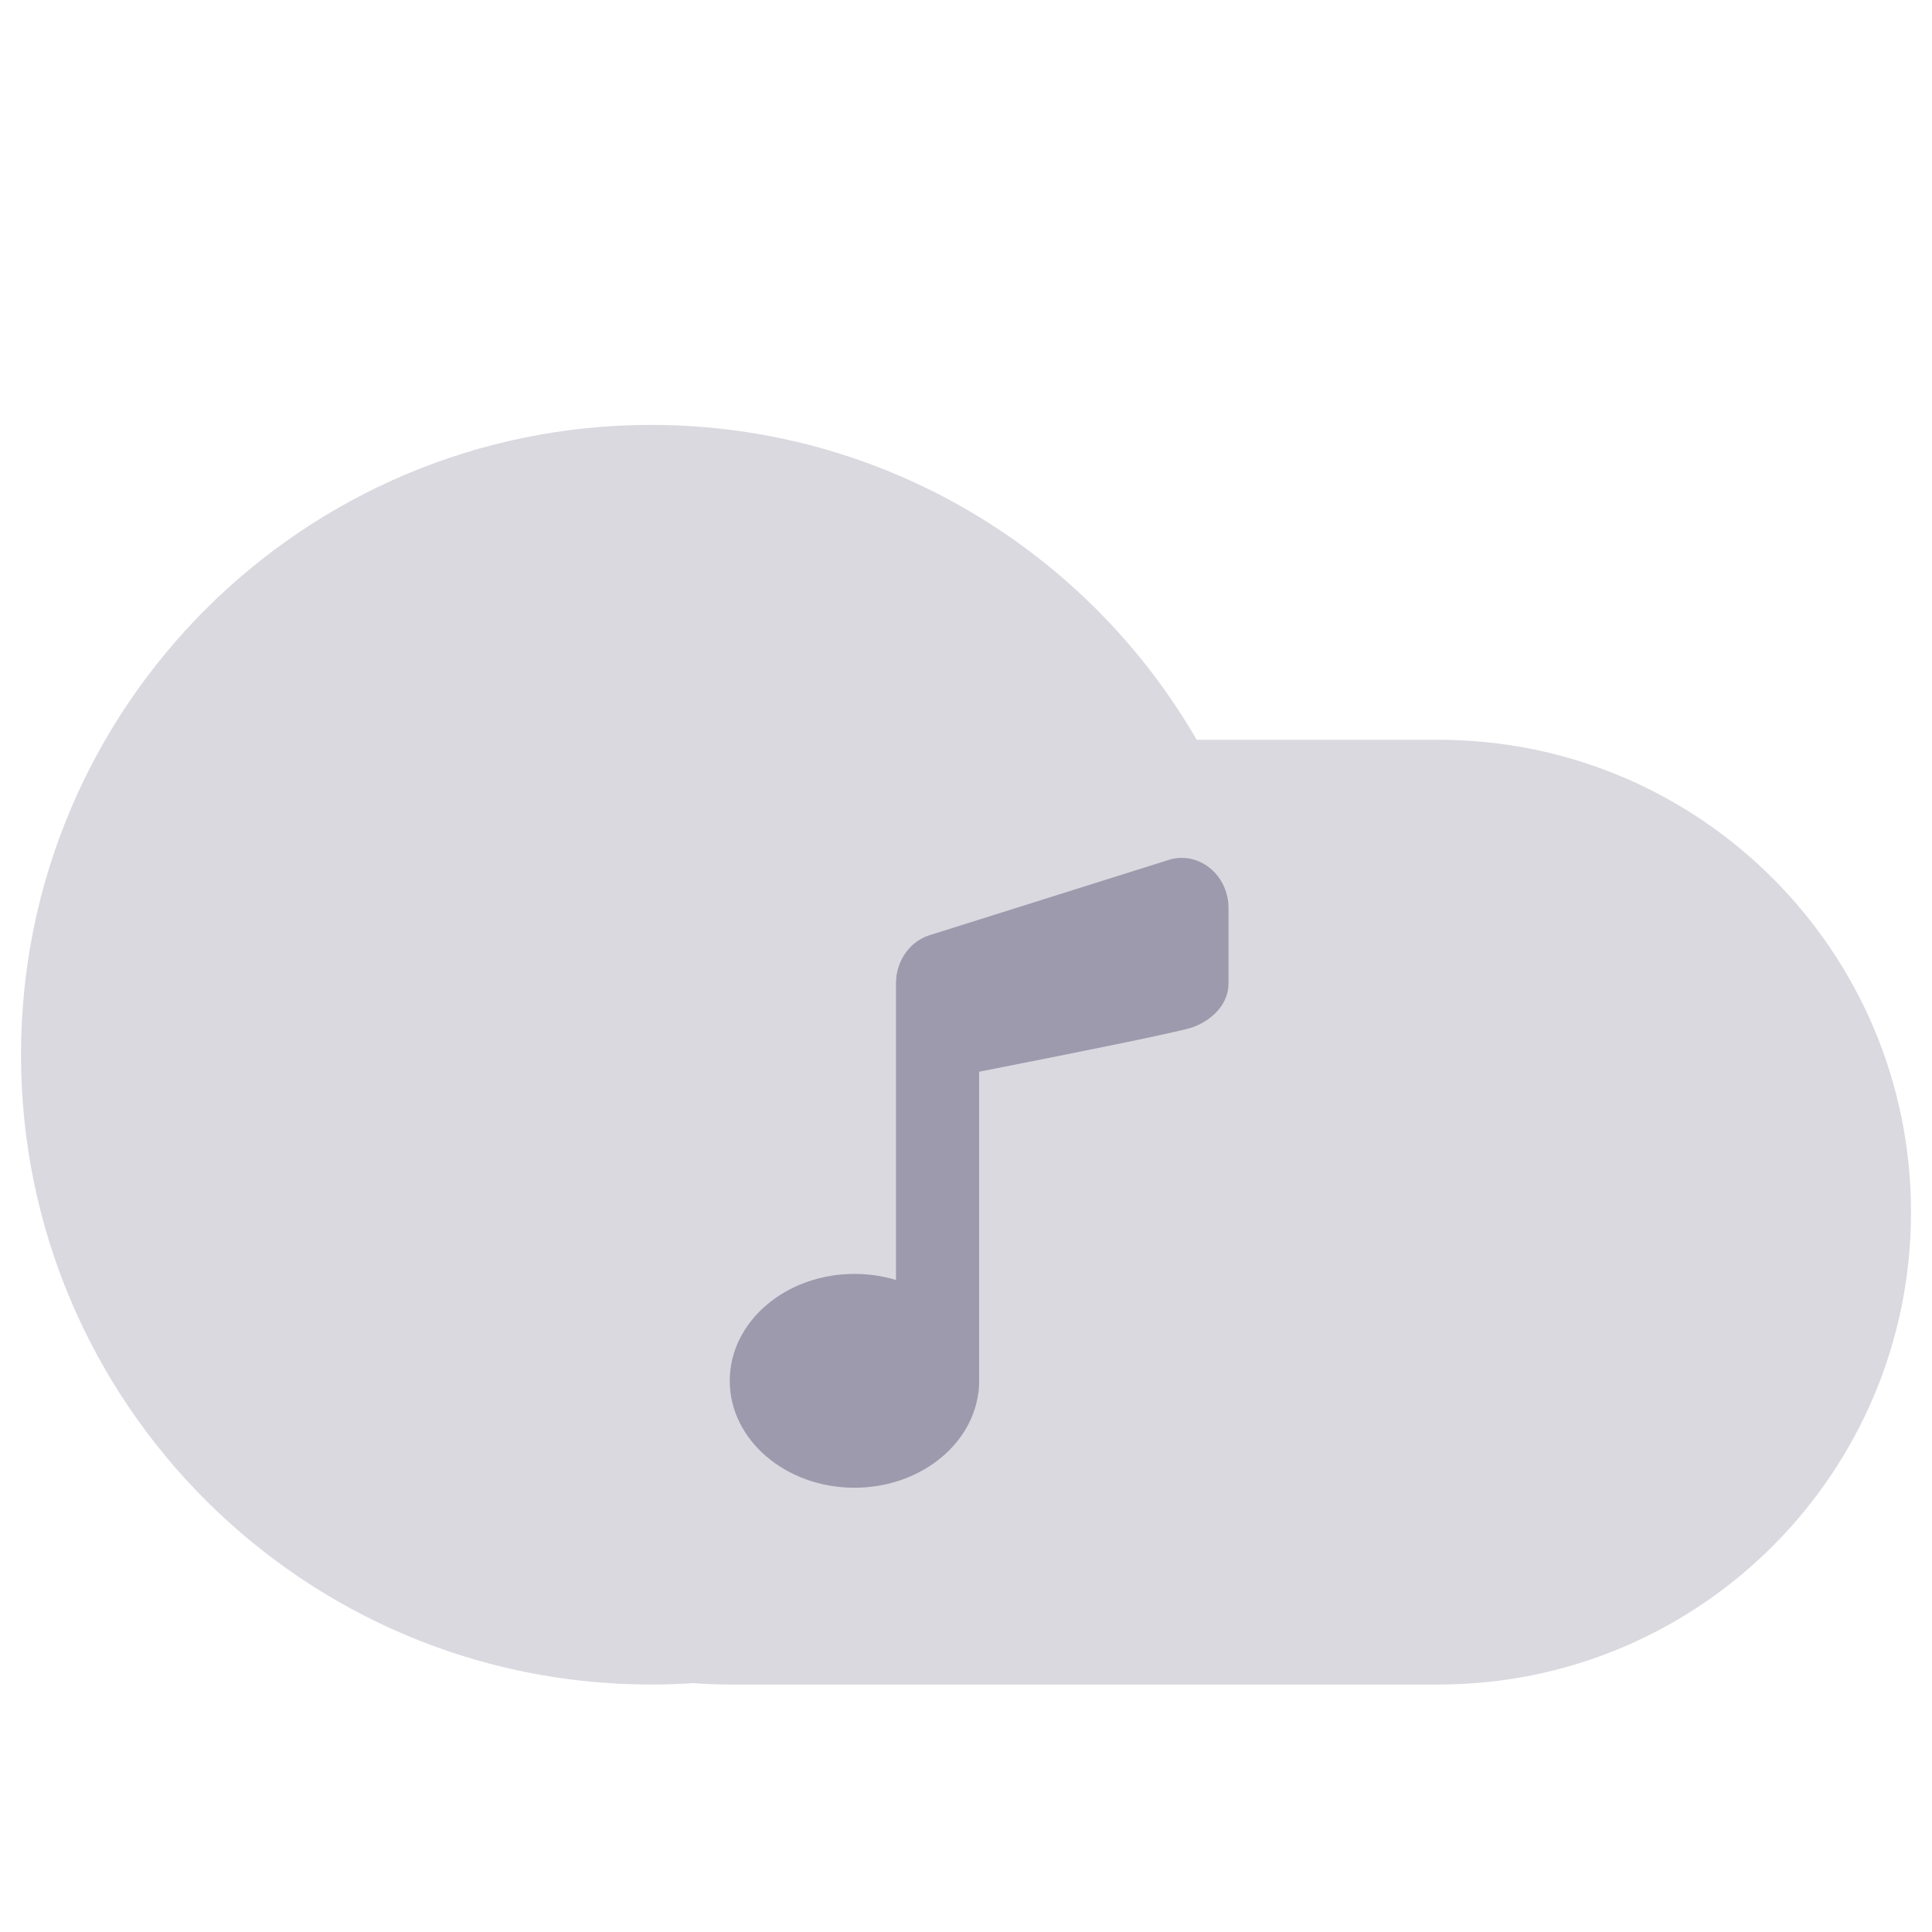
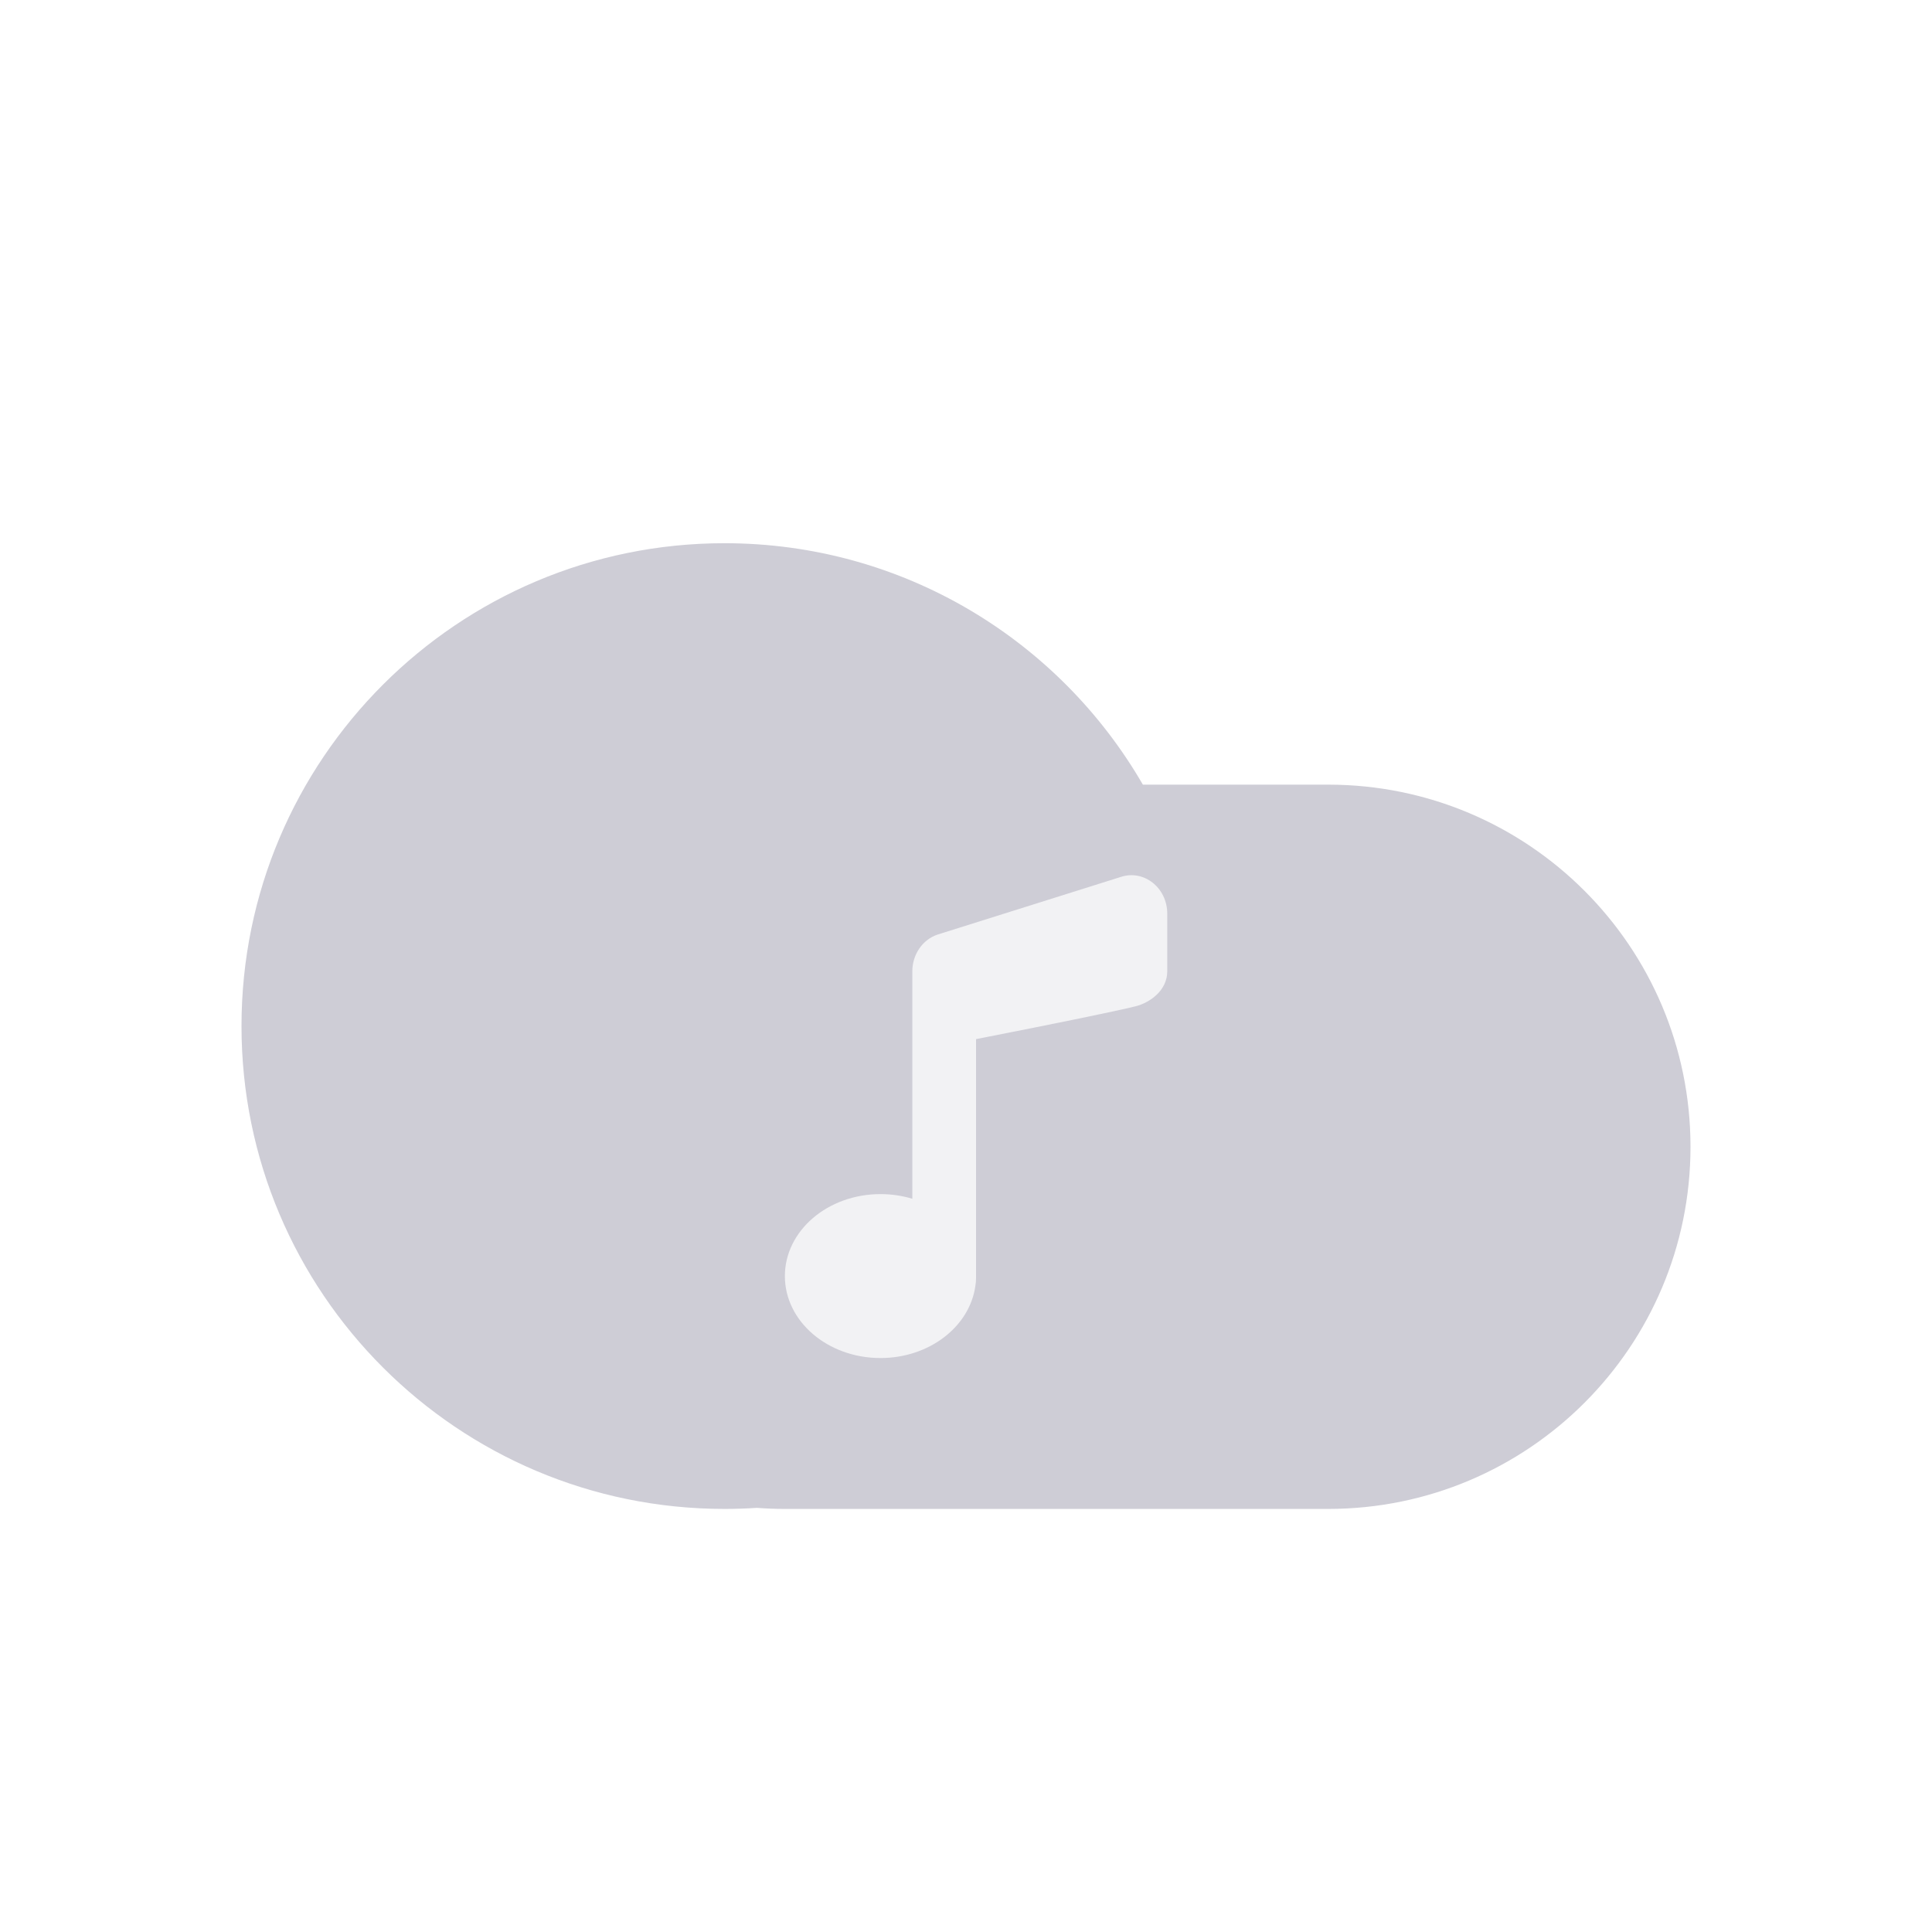
- <svg xmlns="http://www.w3.org/2000/svg" width="46" height="46" viewBox="0 0 46 46" fill="none">
-   <path fill-rule="evenodd" clip-rule="evenodd" d="M16.505 40.075C16.173 40.097 15.838 40.108 15.5 40.108C7.216 40.108 0.5 33.394 0.5 25.112C0.5 16.831 7.216 10.117 15.5 10.117C21.052 10.117 25.9 13.132 28.493 17.614H34.25C40.463 17.614 45.5 22.65 45.5 28.861C45.5 35.073 40.463 40.108 34.25 40.108H17.375C17.082 40.108 16.792 40.097 16.505 40.075Z" fill="#DAD9E0" />
-   <path fill-rule="evenodd" clip-rule="evenodd" d="M20.344 35.422C18.704 35.422 17.375 34.282 17.375 32.876C17.375 31.471 18.704 30.331 20.344 30.331C20.691 30.331 21.024 30.382 21.333 30.476V23.411C21.333 22.889 21.65 22.428 22.115 22.272L27.805 20.481C28.521 20.241 29.25 20.816 29.25 21.621V23.411C29.25 24.008 28.707 24.39 28.26 24.499C27.618 24.657 25.969 24.996 23.312 25.517V32.929C23.312 33.02 23.305 33.105 23.291 33.183C23.115 34.444 21.863 35.422 20.344 35.422Z" fill="#9D9AAD" />
+ <svg xmlns="http://www.w3.org/2000/svg" width="60" height="60" viewBox="0 0 60 60" fill="none">
+   <path fill-rule="evenodd" clip-rule="evenodd" d="M23.505 46.828C23.173 46.85 22.838 46.861 22.5 46.861C14.216 46.861 7.5 40.148 7.5 31.866C7.5 23.584 14.216 16.87 22.5 16.87C28.052 16.87 32.9 19.886 35.493 24.368H41.25C47.463 24.368 52.5 29.403 52.5 35.615C52.5 41.826 47.463 46.861 41.25 46.861H24.375C24.082 46.861 23.792 46.85 23.505 46.828Z" fill="#CECDD6" />
+   <path fill-rule="evenodd" clip-rule="evenodd" d="M27.344 42.175C25.704 42.175 24.375 41.036 24.375 39.63C24.375 38.224 25.704 37.084 27.344 37.084C27.691 37.084 28.024 37.135 28.333 37.229V30.165C28.333 29.643 28.65 29.181 29.114 29.025L34.805 27.235C35.522 26.995 36.25 27.569 36.25 28.374V30.165C36.25 30.762 35.707 31.143 35.26 31.253C34.618 31.41 32.969 31.75 30.312 32.271V39.682C30.312 39.773 30.305 39.858 30.291 39.936C30.115 41.197 28.863 42.175 27.344 42.175Z" fill="#F2F2F4" />
</svg>
